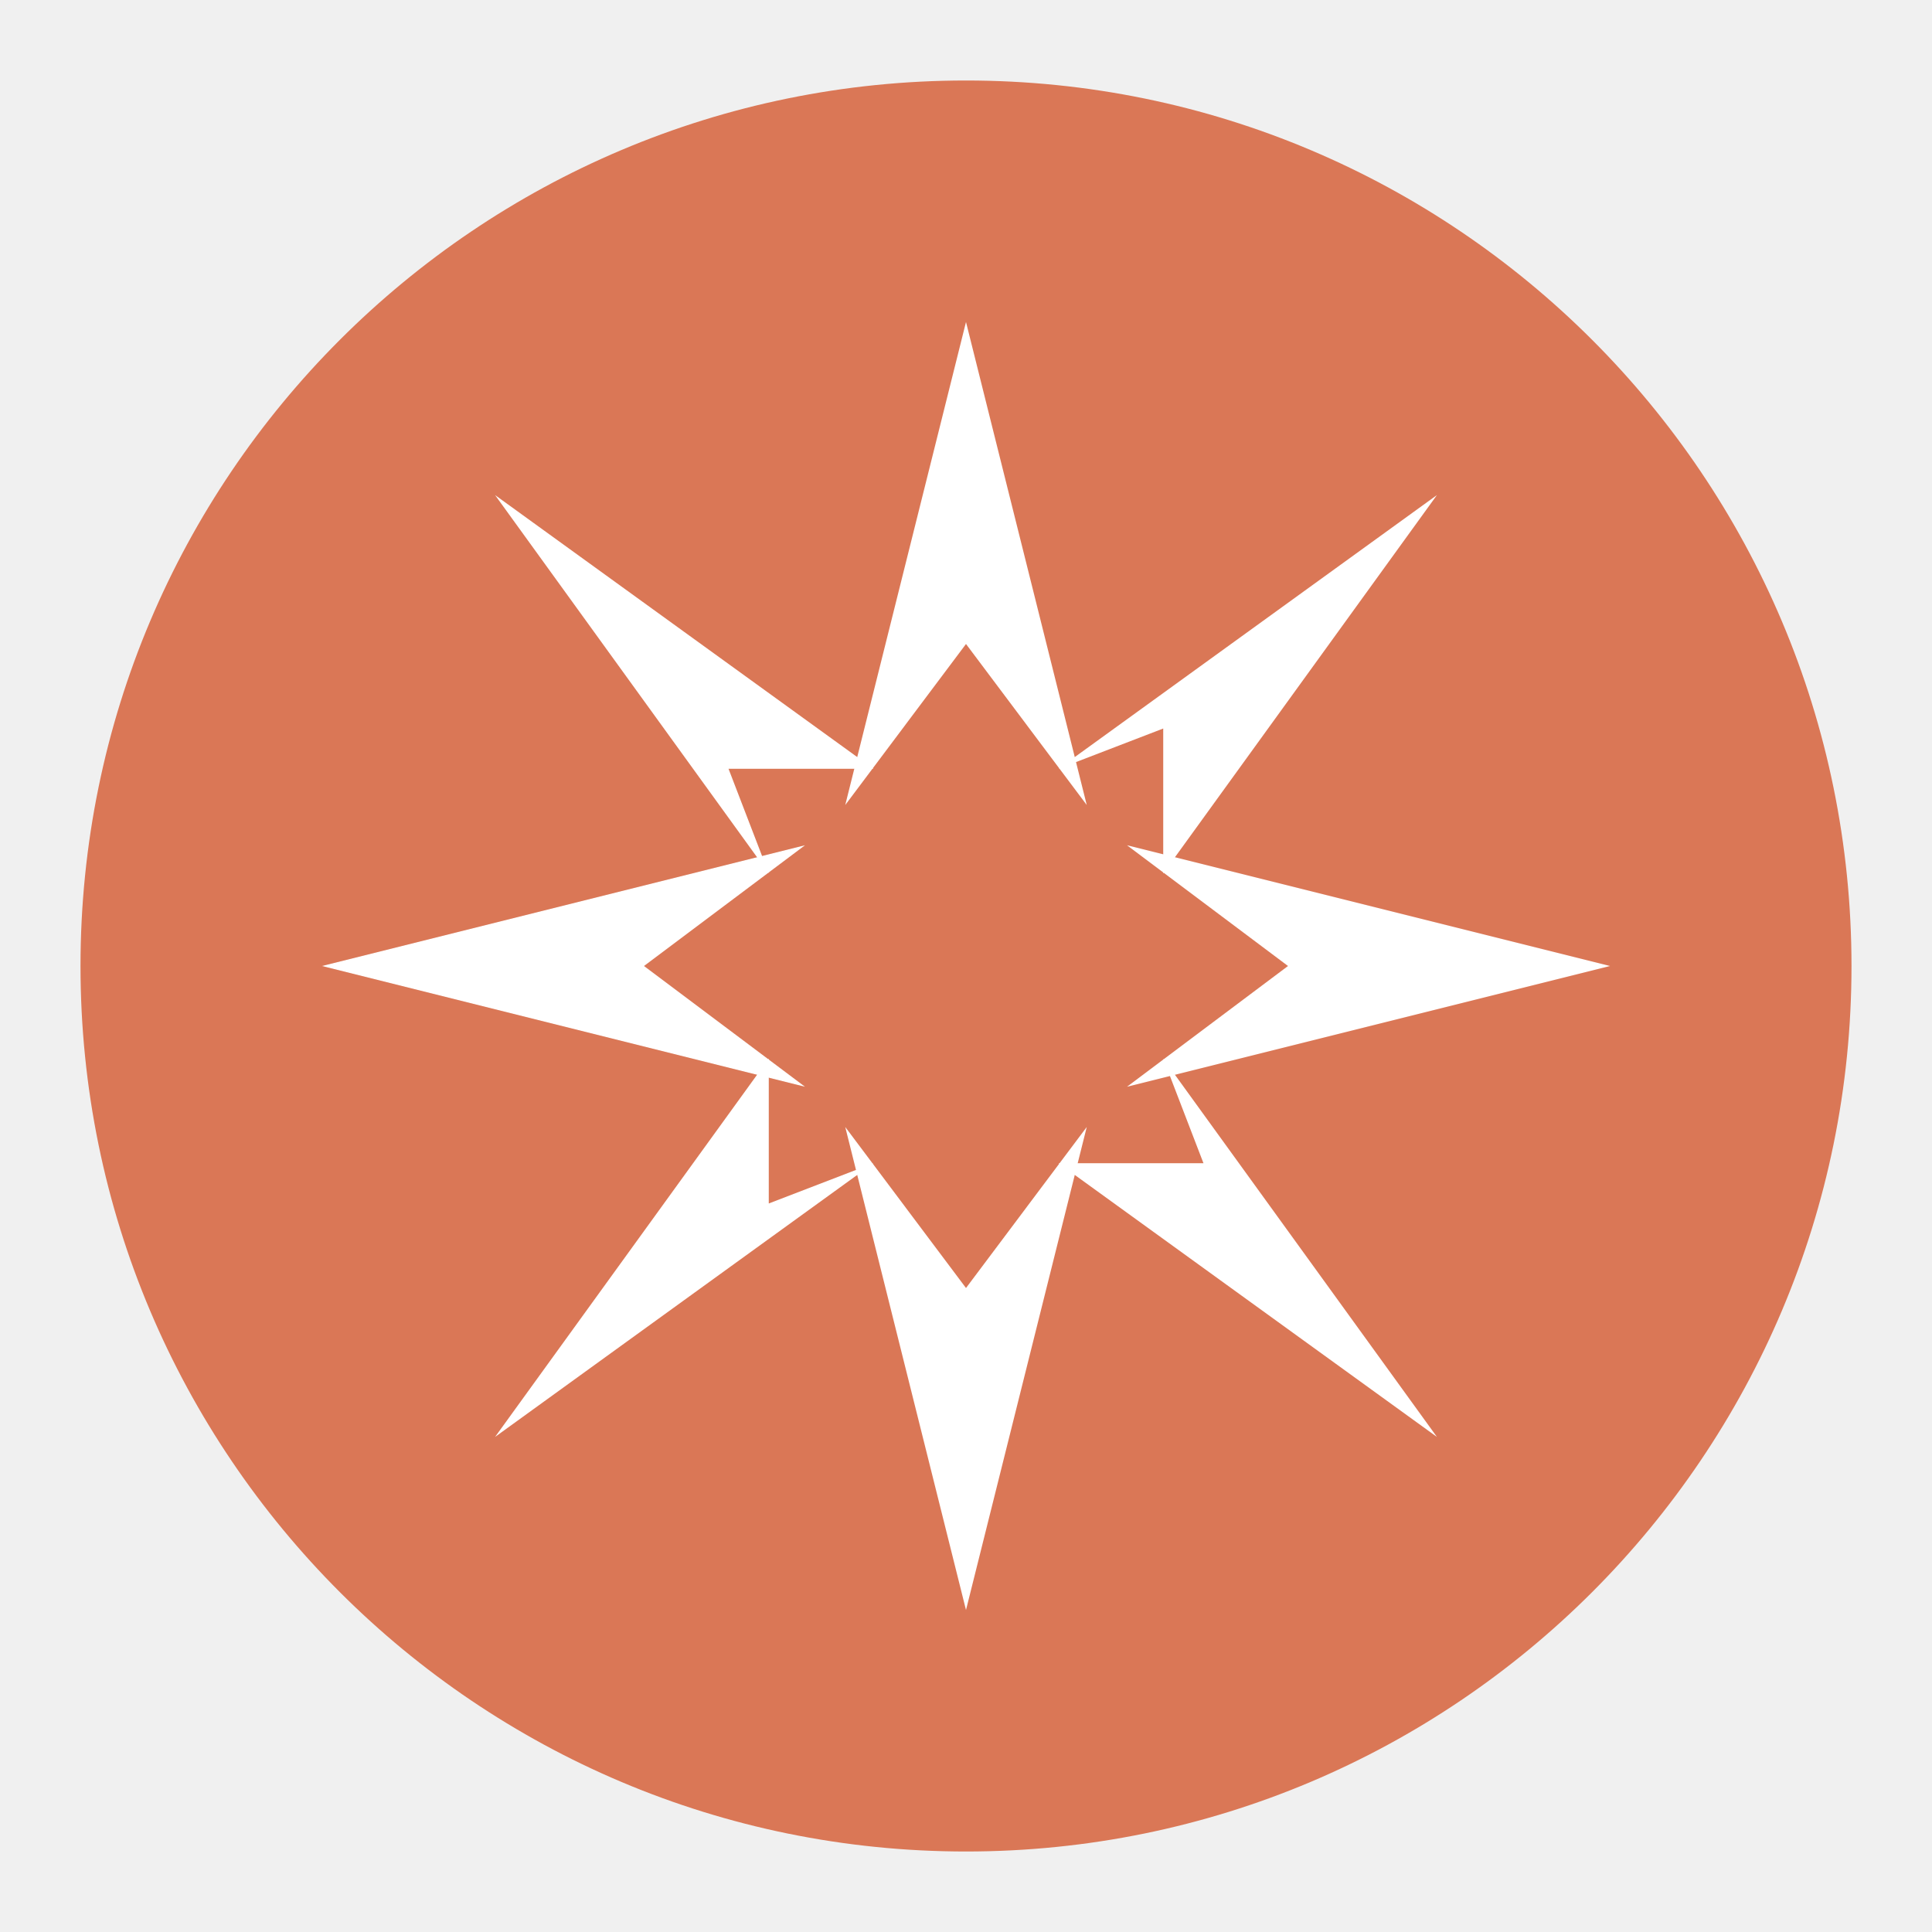
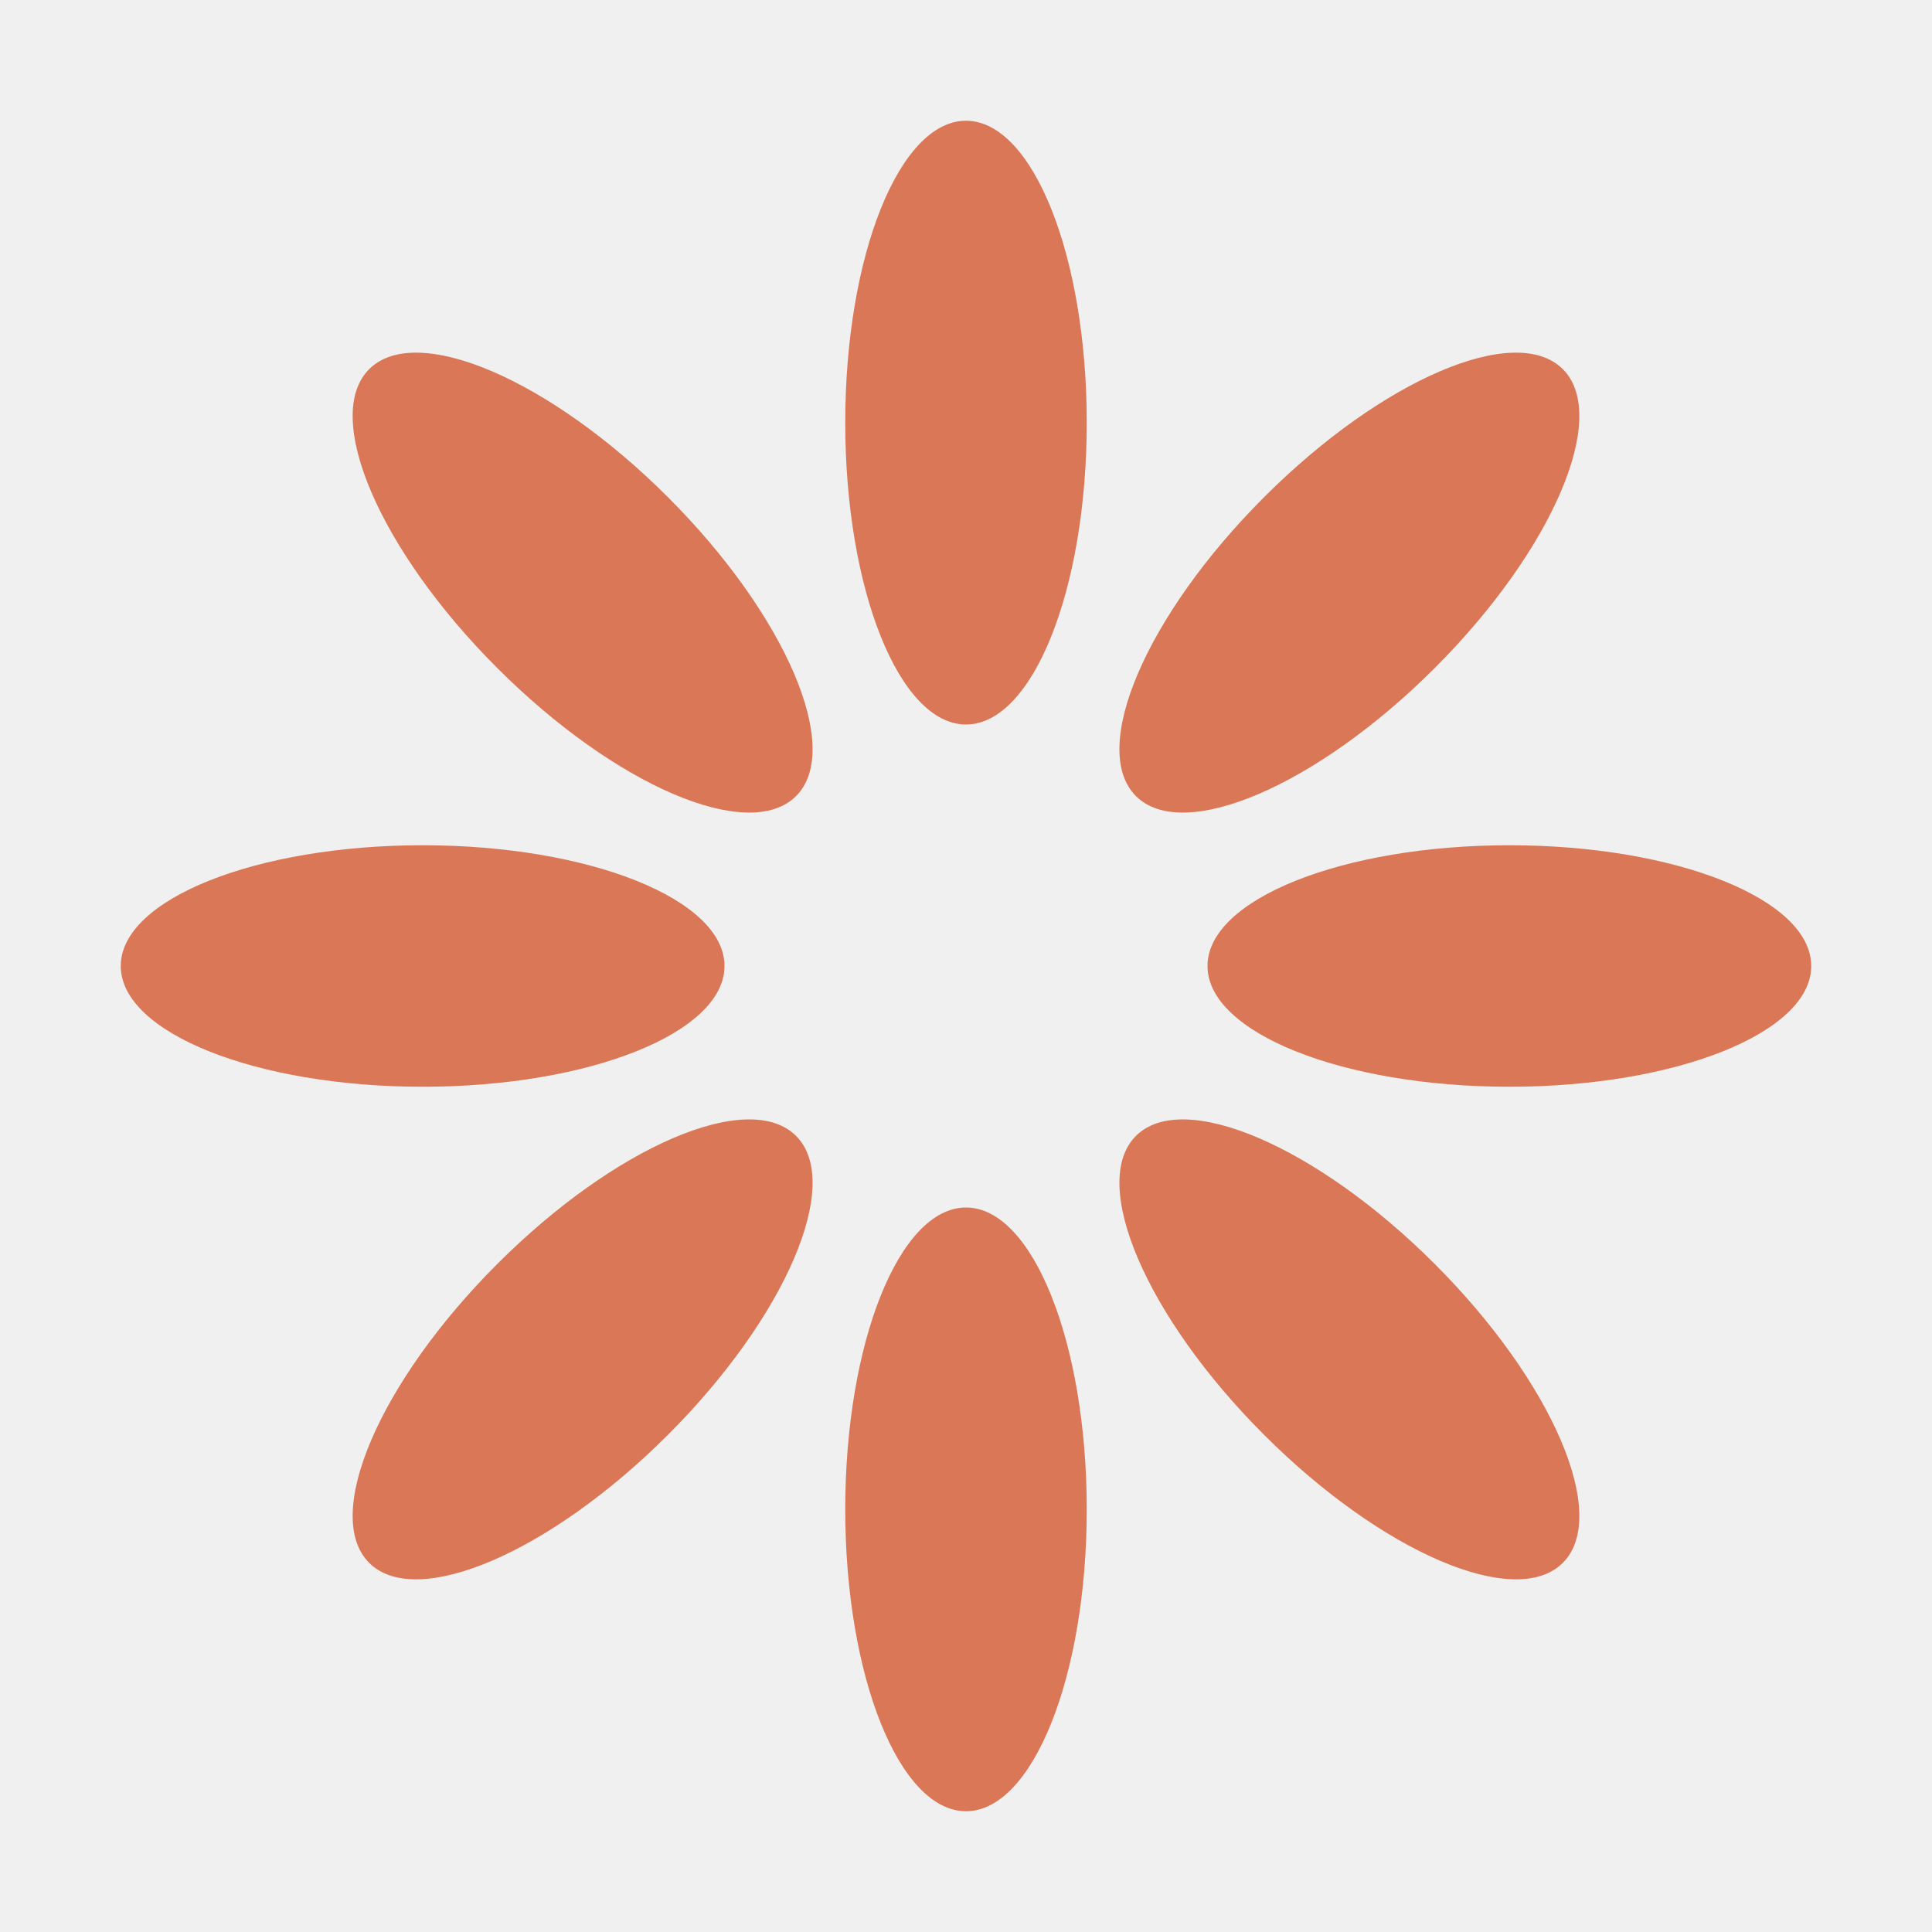
- <svg xmlns="http://www.w3.org/2000/svg" viewBox="0 0 48 48" fill="none">
-   <circle cx="24" cy="24" r="22" fill="#da7756" />
-   <path d="M24 8 L27 20 L24 16 L21 20 Z" fill="#fff" />
-   <path d="M24 40 L21 28 L24 32 L27 28 Z" fill="#fff" />
-   <path d="M8 24 L20 21 L16 24 L20 27 Z" fill="#fff" />
-   <path d="M40 24 L28 27 L32 24 L28 21 Z" fill="#fff" />
-   <path d="M12.3 12.3 L21.7 19.1 L18.1 19.1 L19.1 21.7 Z" fill="#fff" />
-   <path d="M35.7 35.7 L26.3 28.9 L29.9 28.9 L28.9 26.3 Z" fill="#fff" />
-   <path d="M35.7 12.3 L28.9 21.7 L28.9 18.1 L26.3 19.1 Z" fill="#fff" />
-   <path d="M12.3 35.7 L19.1 26.3 L19.1 29.9 L21.7 28.9 Z" fill="#fff" />
+ <svg xmlns="http://www.w3.org/2000/svg" viewBox="0 0 64 64">
+   <g fill="#da7756">
+     <ellipse cx="32" cy="14" rx="4" ry="10" />
+     <ellipse cx="32" cy="50" rx="4" ry="10" />
+     <ellipse cx="14" cy="32" rx="10" ry="4" />
+     <ellipse cx="50" cy="32" rx="10" ry="4" />
+     <ellipse cx="19.3" cy="19.3" rx="4" ry="10" transform="rotate(-45 19.3 19.3)" />
+     <ellipse cx="44.7" cy="44.7" rx="4" ry="10" transform="rotate(-45 44.7 44.7)" />
+     <ellipse cx="44.7" cy="19.3" rx="4" ry="10" transform="rotate(45 44.7 19.3)" />
+     <ellipse cx="19.3" cy="44.7" rx="4" ry="10" transform="rotate(45 19.3 44.7)" />
+   </g>
</svg>
